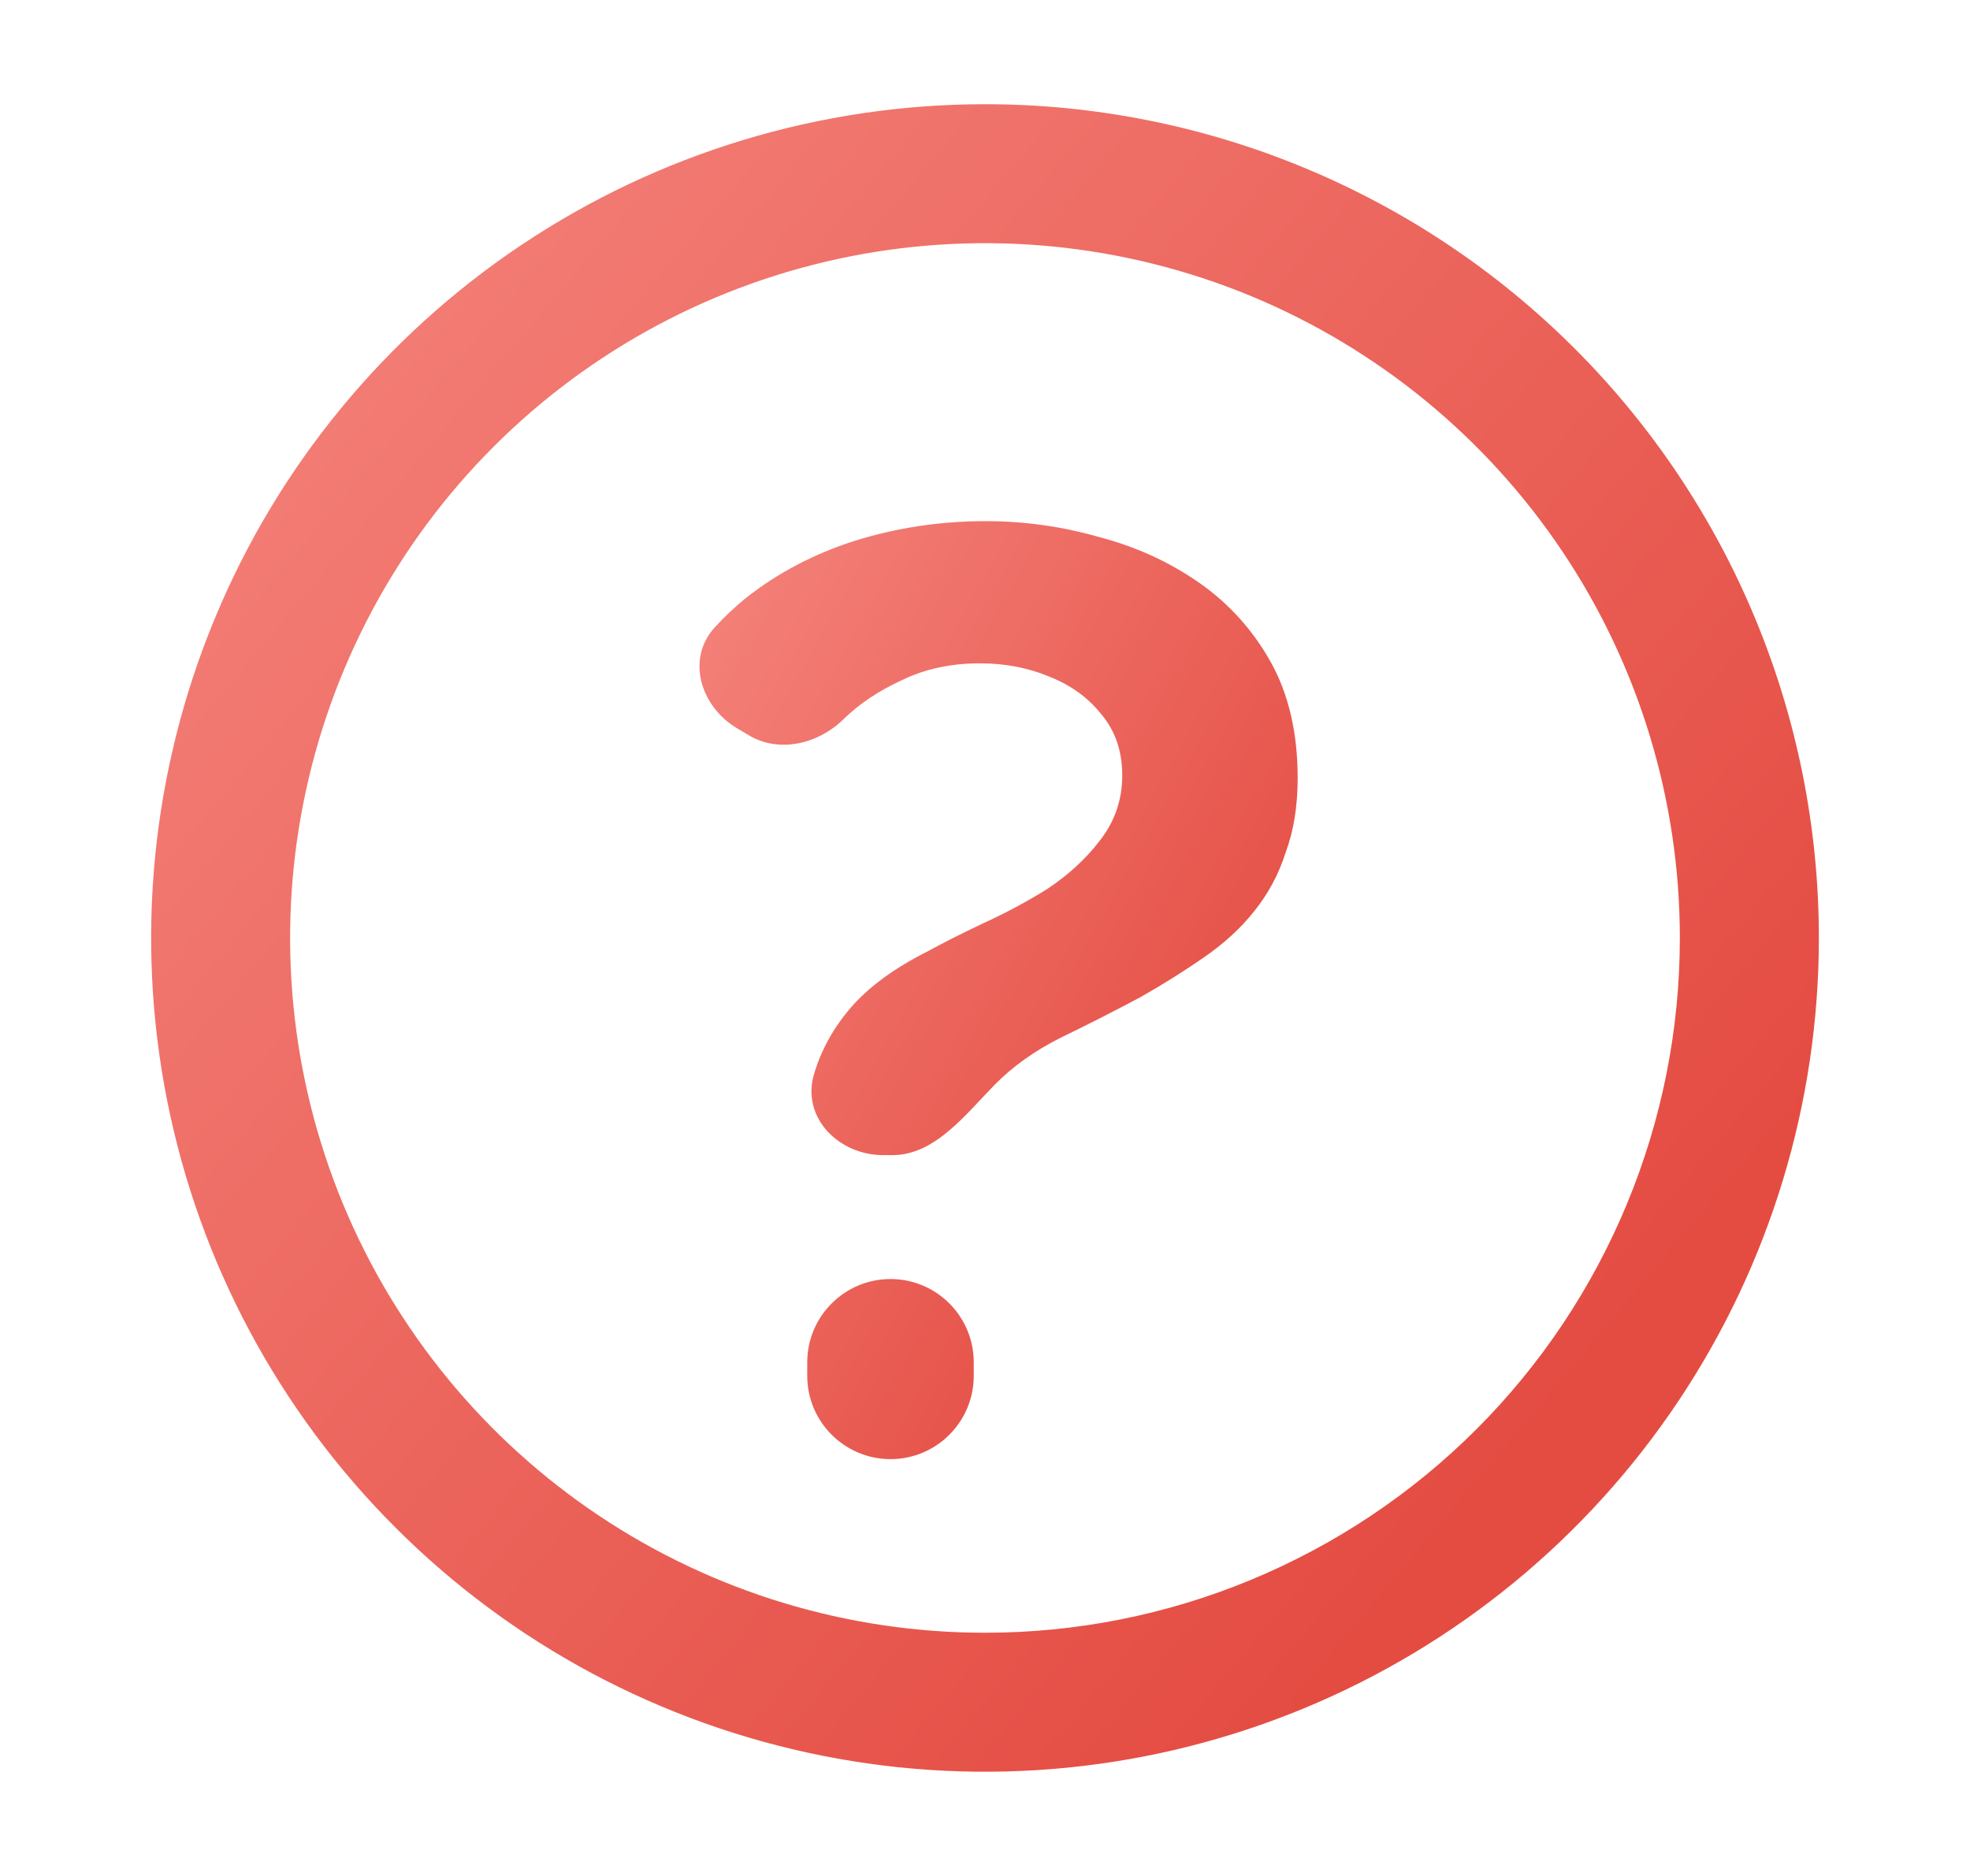
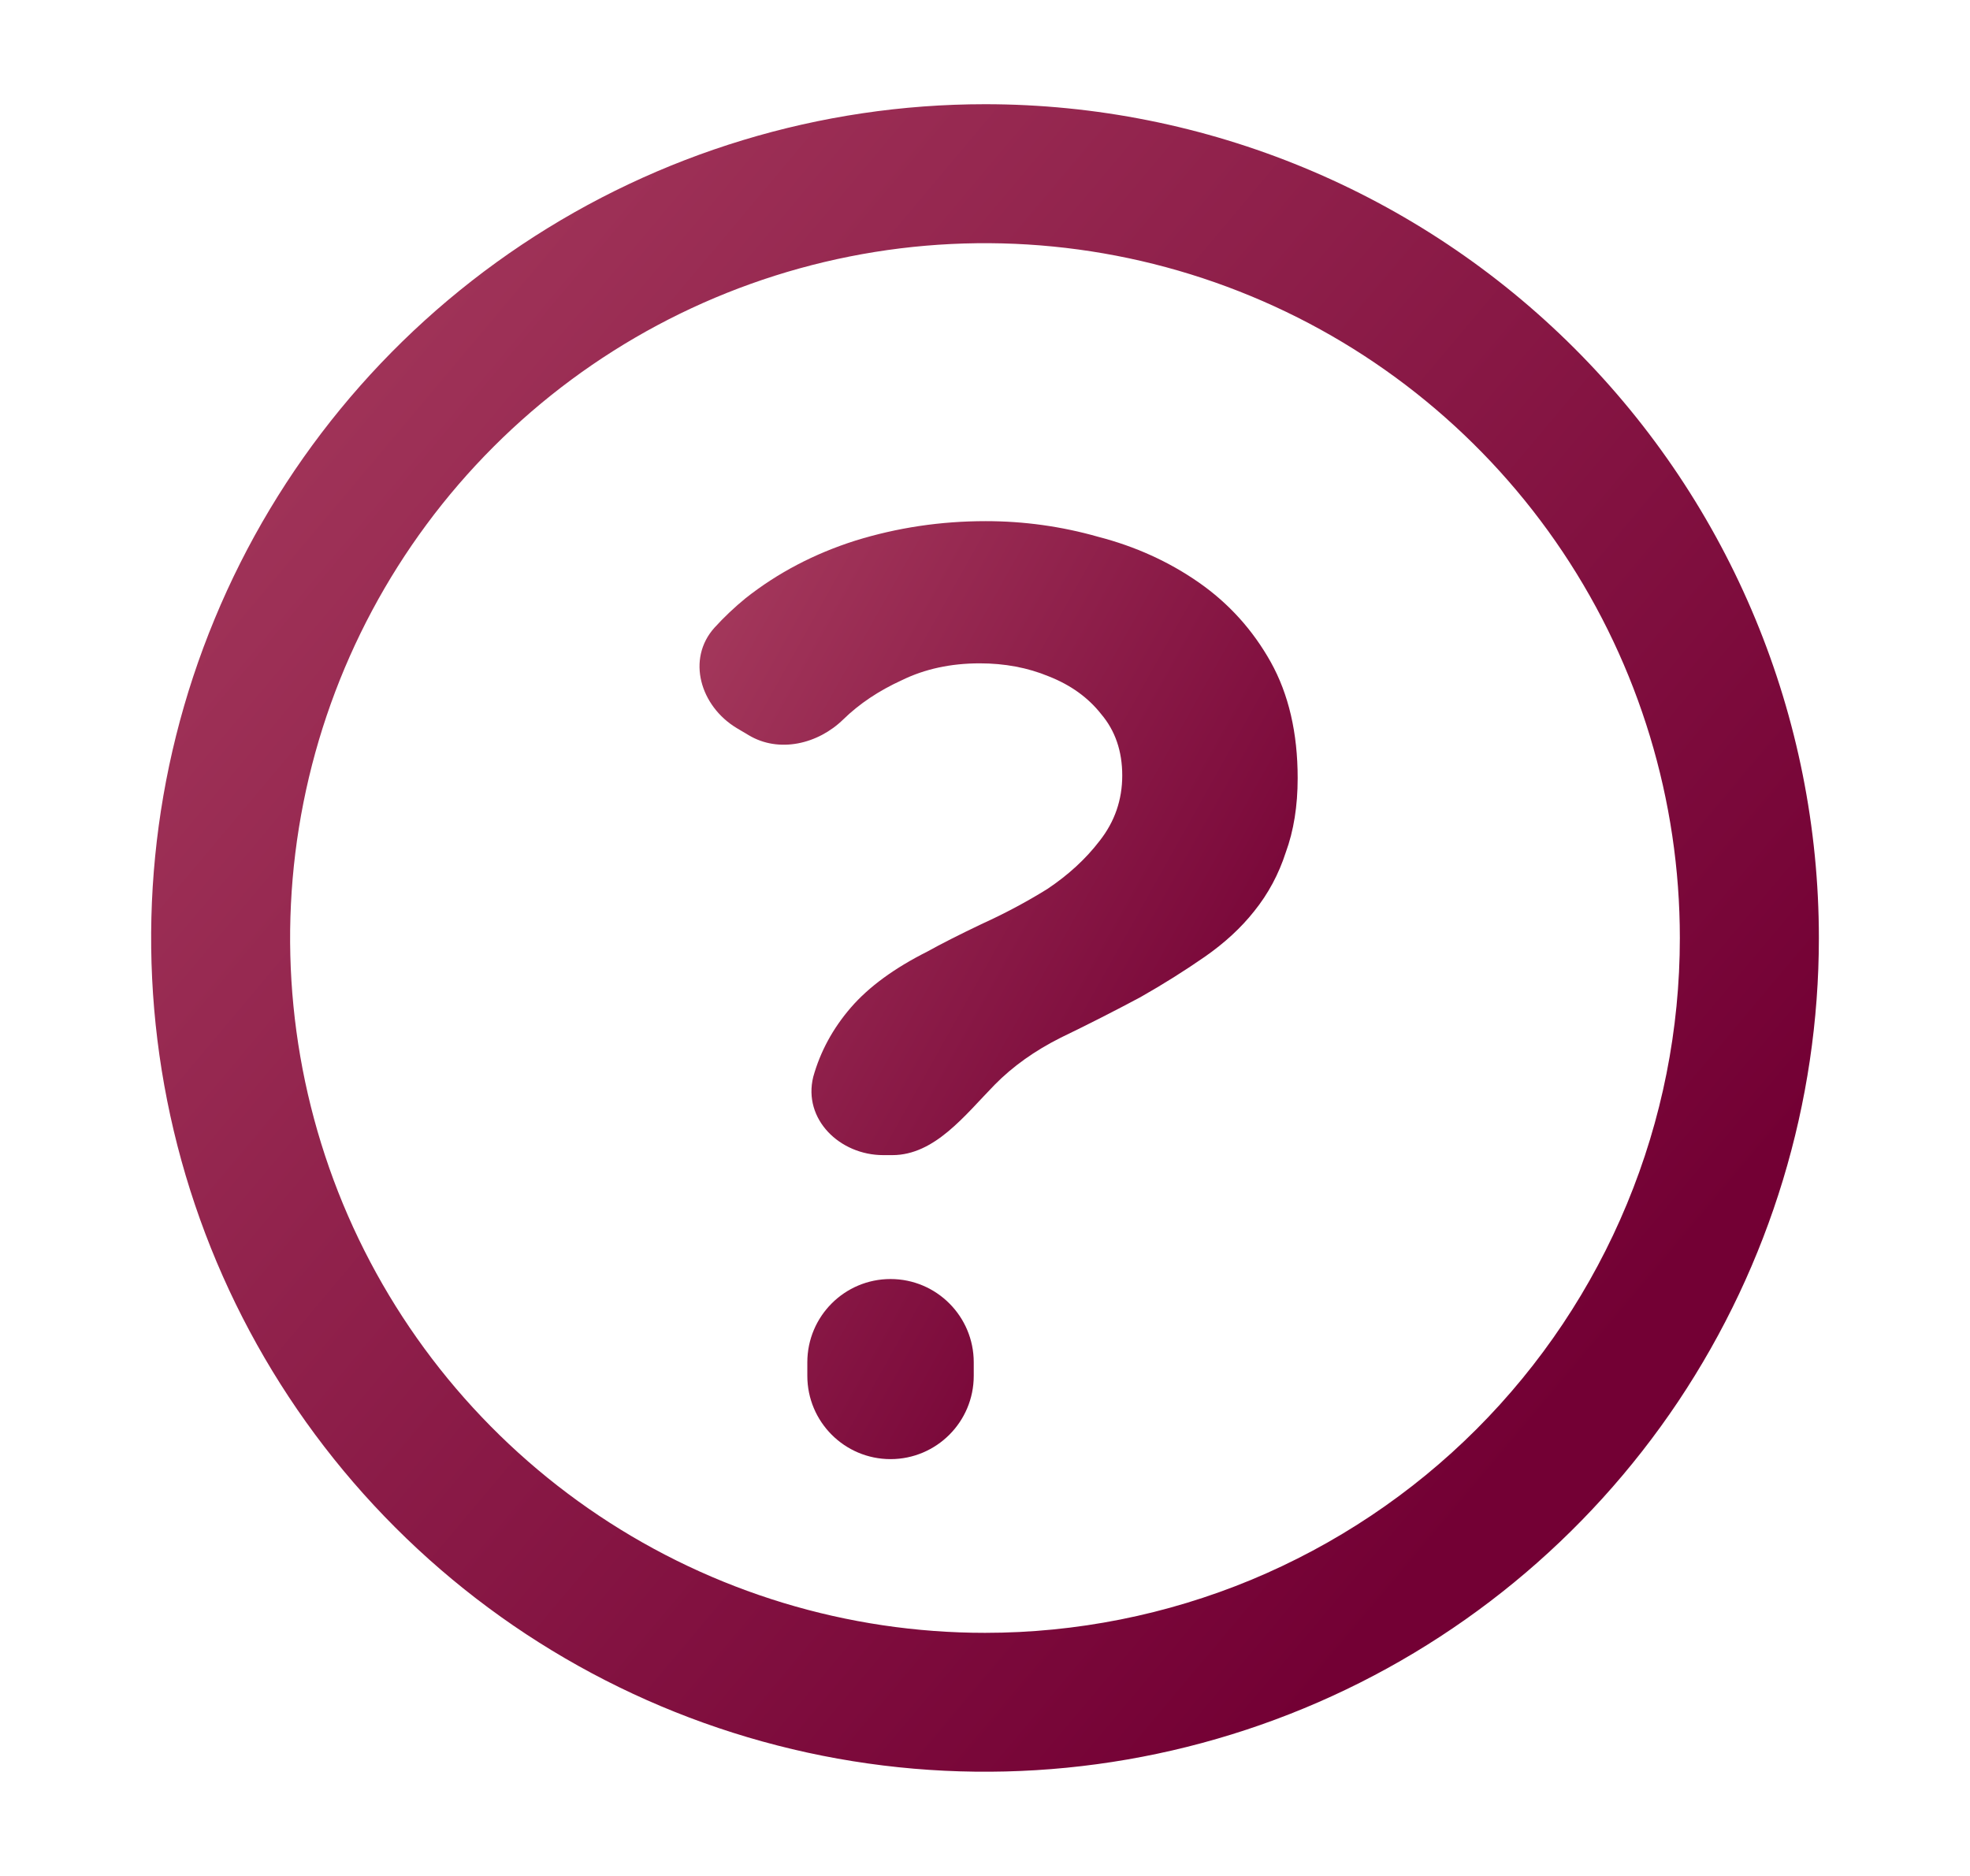
<svg xmlns="http://www.w3.org/2000/svg" width="21" height="20" viewBox="0 0 21 20" fill="none">
-   <path d="M10.5 1.111C8.742 1.111 7.023 1.632 5.562 2.609C4.1 3.586 2.96 4.974 2.288 6.598C1.615 8.223 1.439 10.01 1.782 11.734C2.125 13.458 2.971 15.042 4.215 16.285C5.458 17.529 7.042 18.375 8.766 18.718C10.49 19.061 12.277 18.885 13.902 18.212C15.526 17.54 16.914 16.4 17.891 14.938C18.867 13.477 19.389 11.758 19.389 10C19.389 7.642 18.452 5.382 16.785 3.715C15.118 2.048 12.857 1.111 10.5 1.111ZM10.5 17.407C9.035 17.407 7.603 16.973 6.385 16.159C5.167 15.345 4.217 14.188 3.656 12.835C3.096 11.481 2.949 9.992 3.235 8.555C3.521 7.118 4.226 5.798 5.262 4.762C6.298 3.726 7.618 3.021 9.055 2.735C10.492 2.449 11.981 2.596 13.335 3.156C14.688 3.717 15.845 4.667 16.659 5.885C17.473 7.103 17.907 8.535 17.907 10C17.907 10.973 17.716 11.936 17.343 12.835C16.971 13.733 16.426 14.55 15.738 15.238C15.05 15.926 14.233 16.471 13.335 16.843C12.436 17.216 11.473 17.407 10.5 17.407Z" fill="url(#paint0_linear_756_1452)" />
-   <path d="M9.416 12.315C8.95 12.315 8.558 11.932 8.669 11.481V11.481C8.744 11.212 8.877 10.966 9.069 10.743C9.261 10.521 9.533 10.322 9.884 10.145C10.034 10.062 10.226 9.965 10.46 9.853C10.705 9.742 10.94 9.617 11.163 9.478C11.387 9.329 11.574 9.158 11.723 8.963C11.883 8.759 11.963 8.527 11.963 8.268C11.963 8.008 11.888 7.79 11.739 7.614C11.6 7.438 11.414 7.303 11.179 7.211C10.956 7.118 10.71 7.072 10.444 7.072C10.135 7.072 9.858 7.132 9.613 7.252C9.368 7.364 9.16 7.503 8.989 7.67V7.67C8.72 7.933 8.303 8.032 7.981 7.838L7.853 7.762C7.466 7.529 7.314 7.026 7.617 6.691C7.719 6.579 7.83 6.474 7.95 6.376C8.291 6.107 8.68 5.903 9.117 5.764C9.565 5.625 10.028 5.556 10.508 5.556C10.913 5.556 11.313 5.611 11.707 5.723C12.101 5.825 12.458 5.987 12.778 6.209C13.098 6.432 13.354 6.715 13.546 7.058C13.737 7.401 13.833 7.813 13.833 8.296C13.833 8.592 13.791 8.857 13.705 9.088C13.631 9.32 13.519 9.529 13.37 9.714C13.231 9.89 13.055 10.053 12.842 10.201C12.629 10.349 12.4 10.493 12.155 10.632C11.877 10.78 11.595 10.924 11.307 11.063C11.03 11.202 10.796 11.369 10.604 11.564V11.564C10.287 11.888 9.965 12.315 9.512 12.315H9.416ZM9.493 15.556C9.003 15.556 8.605 15.158 8.605 14.668V14.524C8.605 14.034 9.003 13.636 9.493 13.636V13.636C9.983 13.636 10.38 14.034 10.38 14.524V14.668C10.38 15.158 9.983 15.556 9.493 15.556V15.556Z" fill="url(#paint1_linear_756_1452)" />
+   <path d="M10.5 1.111C8.742 1.111 7.023 1.633 5.562 2.609C4.1 3.586 2.96 4.974 2.288 6.599C1.615 8.223 1.439 10.01 1.782 11.734C2.125 13.459 2.971 15.043 4.215 16.286C5.458 17.529 7.042 18.375 8.766 18.718C10.49 19.061 12.277 18.885 13.902 18.212C15.526 17.54 16.914 16.4 17.891 14.939C18.867 13.477 19.389 11.758 19.389 10C19.389 7.643 18.452 5.382 16.785 3.715C15.118 2.048 12.857 1.111 10.5 1.111ZM10.5 17.408C9.035 17.408 7.603 16.973 6.385 16.159C5.167 15.345 4.217 14.188 3.656 12.835C3.096 11.481 2.949 9.992 3.235 8.555C3.521 7.118 4.226 5.798 5.262 4.762C6.298 3.726 7.618 3.021 9.055 2.735C10.492 2.449 11.981 2.596 13.335 3.157C14.688 3.717 15.845 4.667 16.659 5.885C17.473 7.103 17.907 8.535 17.907 10C17.907 10.973 17.716 11.936 17.343 12.835C16.971 13.734 16.426 14.55 15.738 15.238C15.05 15.926 14.233 16.471 13.335 16.844C12.436 17.216 11.473 17.408 10.5 17.408Z" fill="url(#paint0_linear_2110_4529)" />
+   <path d="M9.416 12.315C8.951 12.315 8.558 11.932 8.669 11.481V11.481C8.744 11.212 8.877 10.966 9.069 10.743C9.261 10.521 9.533 10.322 9.885 10.145C10.034 10.062 10.226 9.965 10.46 9.853C10.705 9.742 10.94 9.617 11.164 9.478C11.387 9.329 11.574 9.158 11.723 8.963C11.883 8.759 11.963 8.527 11.963 8.268C11.963 8.008 11.888 7.79 11.739 7.614C11.601 7.438 11.414 7.303 11.18 7.211C10.956 7.118 10.71 7.072 10.444 7.072C10.135 7.072 9.858 7.132 9.613 7.252C9.368 7.364 9.16 7.503 8.989 7.67V7.67C8.72 7.933 8.304 8.032 7.981 7.838L7.853 7.762C7.466 7.529 7.315 7.026 7.617 6.691C7.719 6.579 7.83 6.474 7.95 6.376C8.291 6.107 8.68 5.903 9.117 5.764C9.565 5.625 10.028 5.556 10.508 5.556C10.913 5.556 11.313 5.611 11.707 5.723C12.101 5.825 12.459 5.987 12.778 6.209C13.098 6.432 13.354 6.715 13.546 7.058C13.737 7.401 13.833 7.813 13.833 8.296C13.833 8.592 13.791 8.857 13.706 9.088C13.631 9.32 13.519 9.529 13.37 9.714C13.231 9.89 13.055 10.053 12.842 10.201C12.629 10.349 12.4 10.493 12.155 10.632C11.878 10.78 11.595 10.924 11.307 11.063C11.03 11.202 10.796 11.369 10.604 11.564V11.564C10.287 11.888 9.965 12.315 9.512 12.315H9.416ZM9.493 15.556C9.003 15.556 8.606 15.158 8.606 14.668V14.524C8.606 14.034 9.003 13.636 9.493 13.636V13.636C9.983 13.636 10.38 14.034 10.38 14.524V14.668C10.38 15.158 9.983 15.556 9.493 15.556V15.556Z" fill="url(#paint1_linear_2110_4529)" />
  <defs>
-     <linearGradient id="paint0_linear_756_1452" x1="1.611" y1="-3.163" x2="23.608" y2="15.324" gradientUnits="userSpaceOnUse">
-       <stop offset="0.052" stop-color="#F68982" />
-       <stop offset="0.807" stop-color="#E44C42" />
+     <linearGradient id="paint0_linear_2110_4529" x1="1.611" y1="-3.163" x2="23.608" y2="15.324" gradientUnits="userSpaceOnUse">
+       <stop offset="0.052" stop-color="#AC4162" />
+       <stop offset="0.807" stop-color="#730034" />
    </linearGradient>
-     <linearGradient id="paint1_linear_756_1452" x1="7.167" y1="3.151" x2="17.879" y2="9.153" gradientUnits="userSpaceOnUse">
-       <stop offset="0.052" stop-color="#F68982" />
-       <stop offset="0.807" stop-color="#E44C42" />
+     <linearGradient id="paint1_linear_2110_4529" x1="7.167" y1="3.151" x2="17.879" y2="9.153" gradientUnits="userSpaceOnUse">
+       <stop offset="0.052" stop-color="#AC4162" />
+       <stop offset="0.807" stop-color="#730034" />
    </linearGradient>
  </defs>
</svg>
